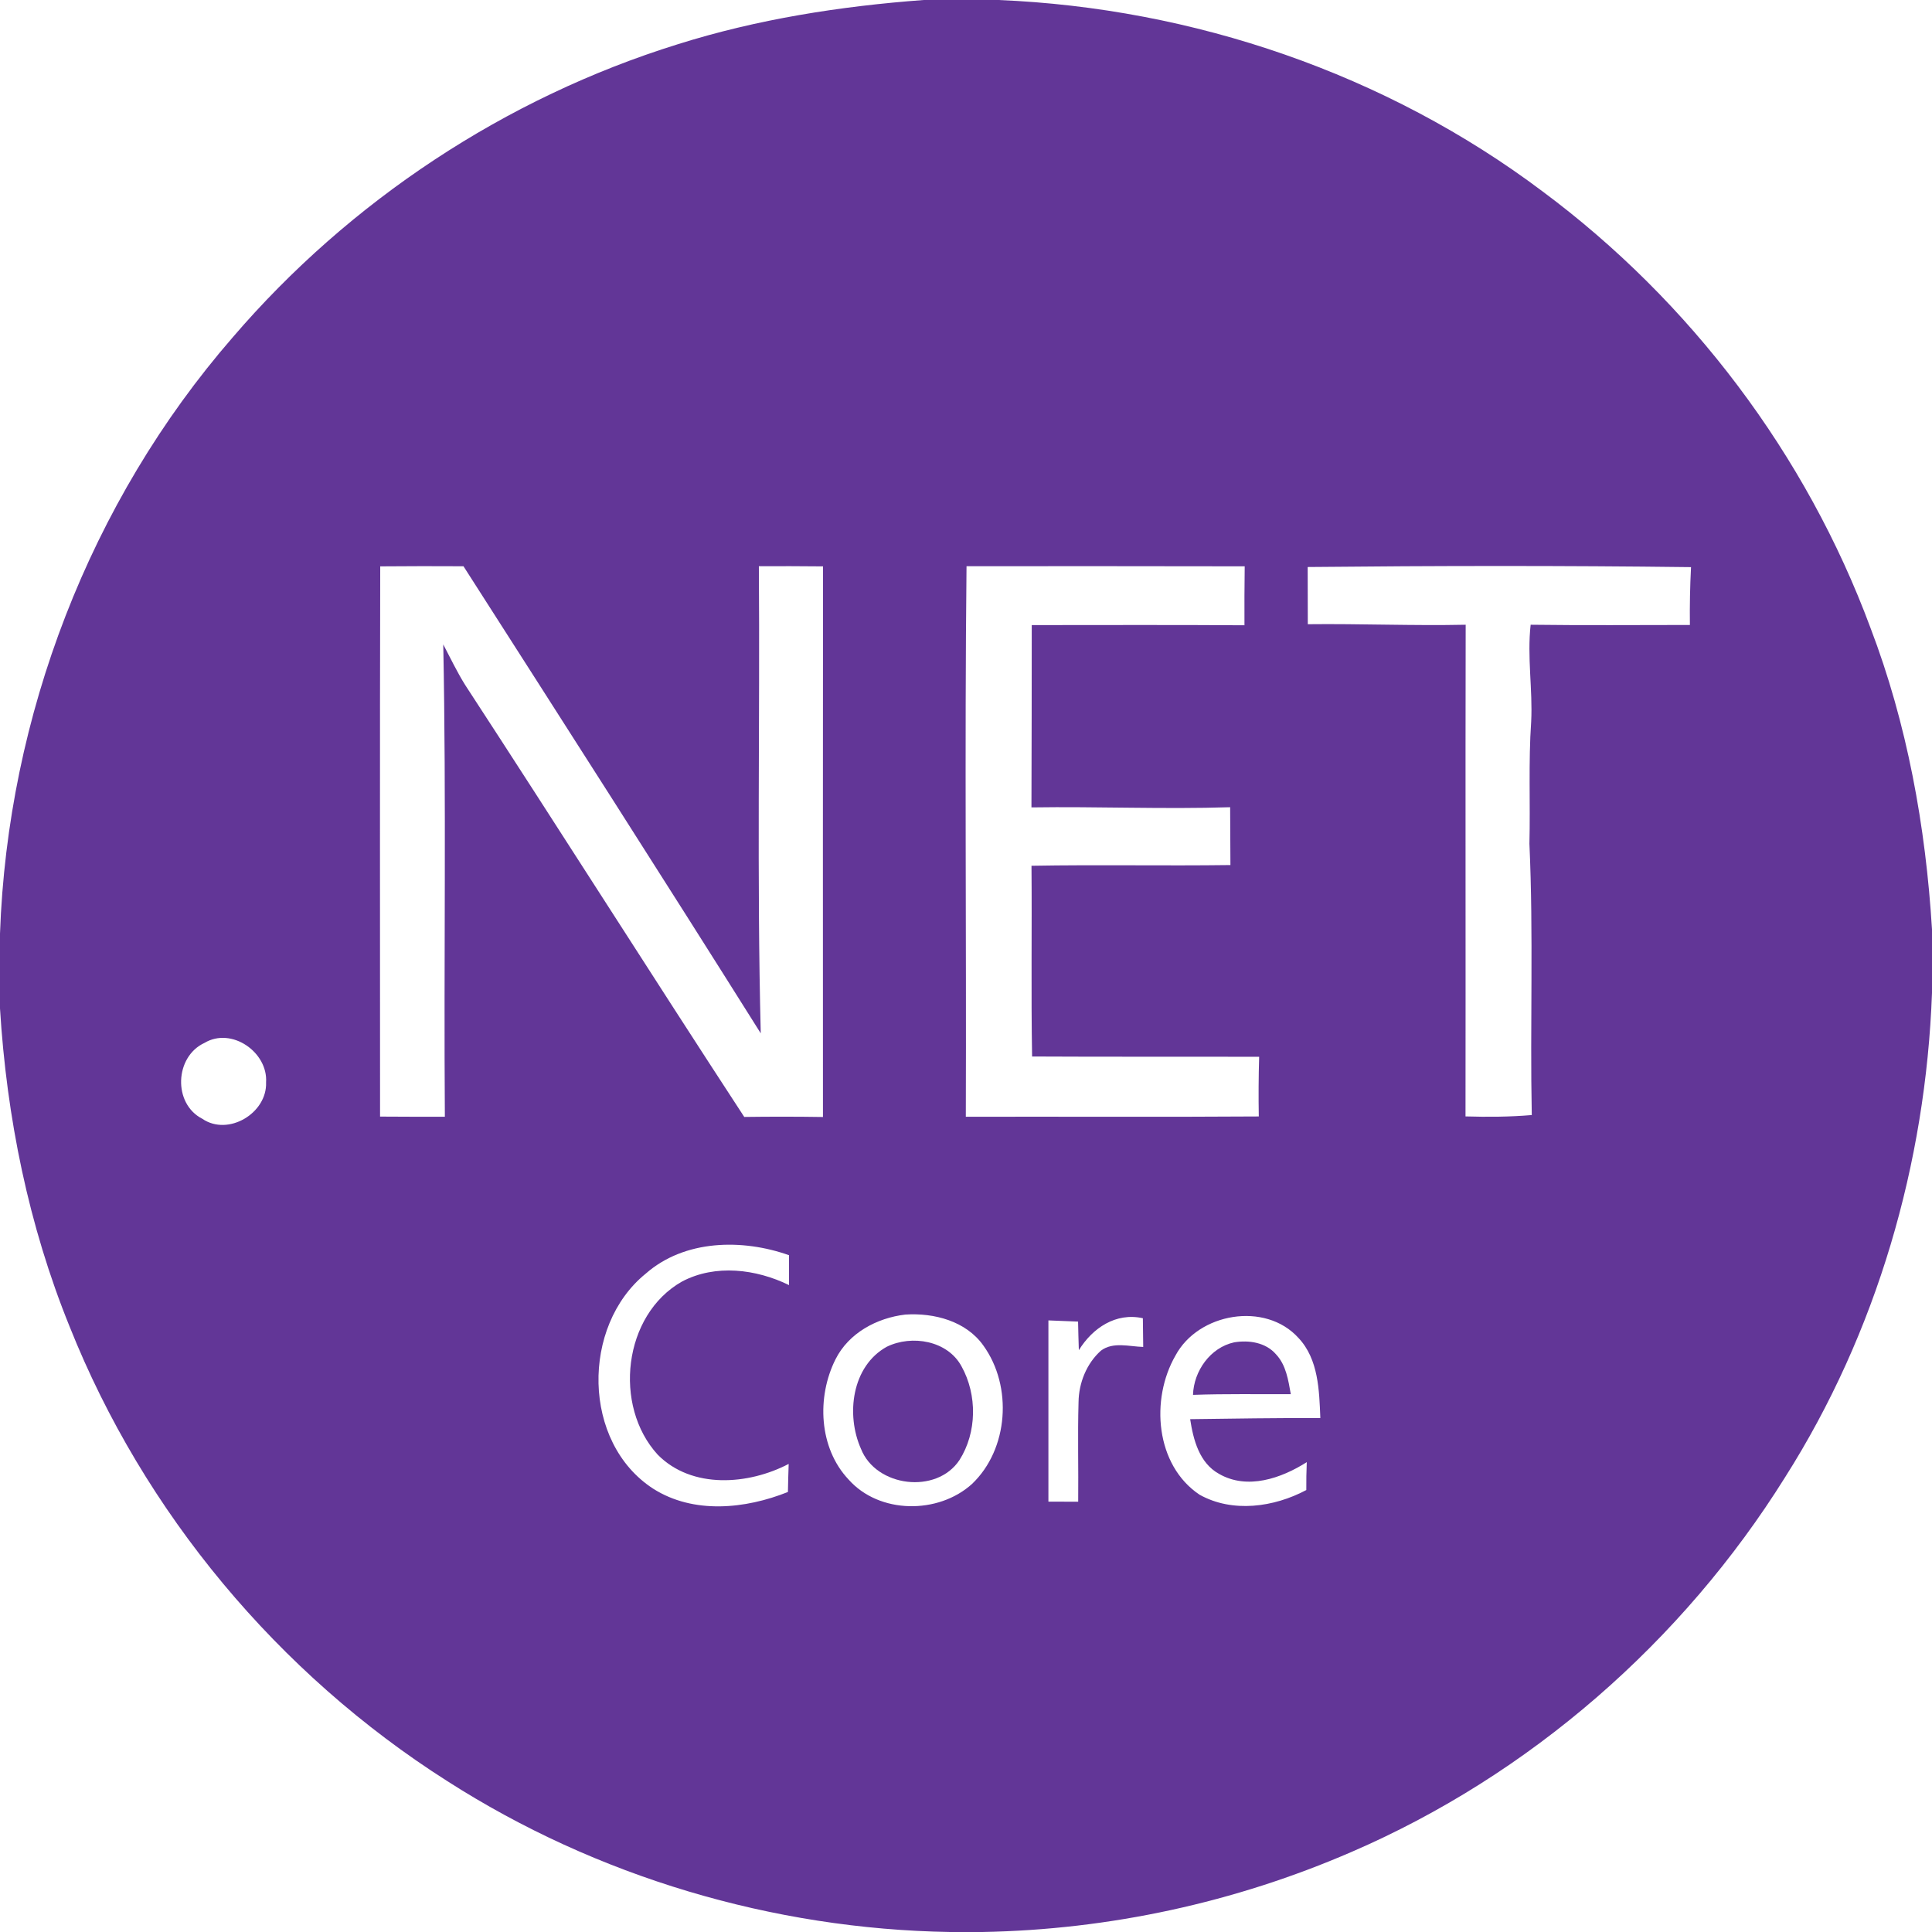
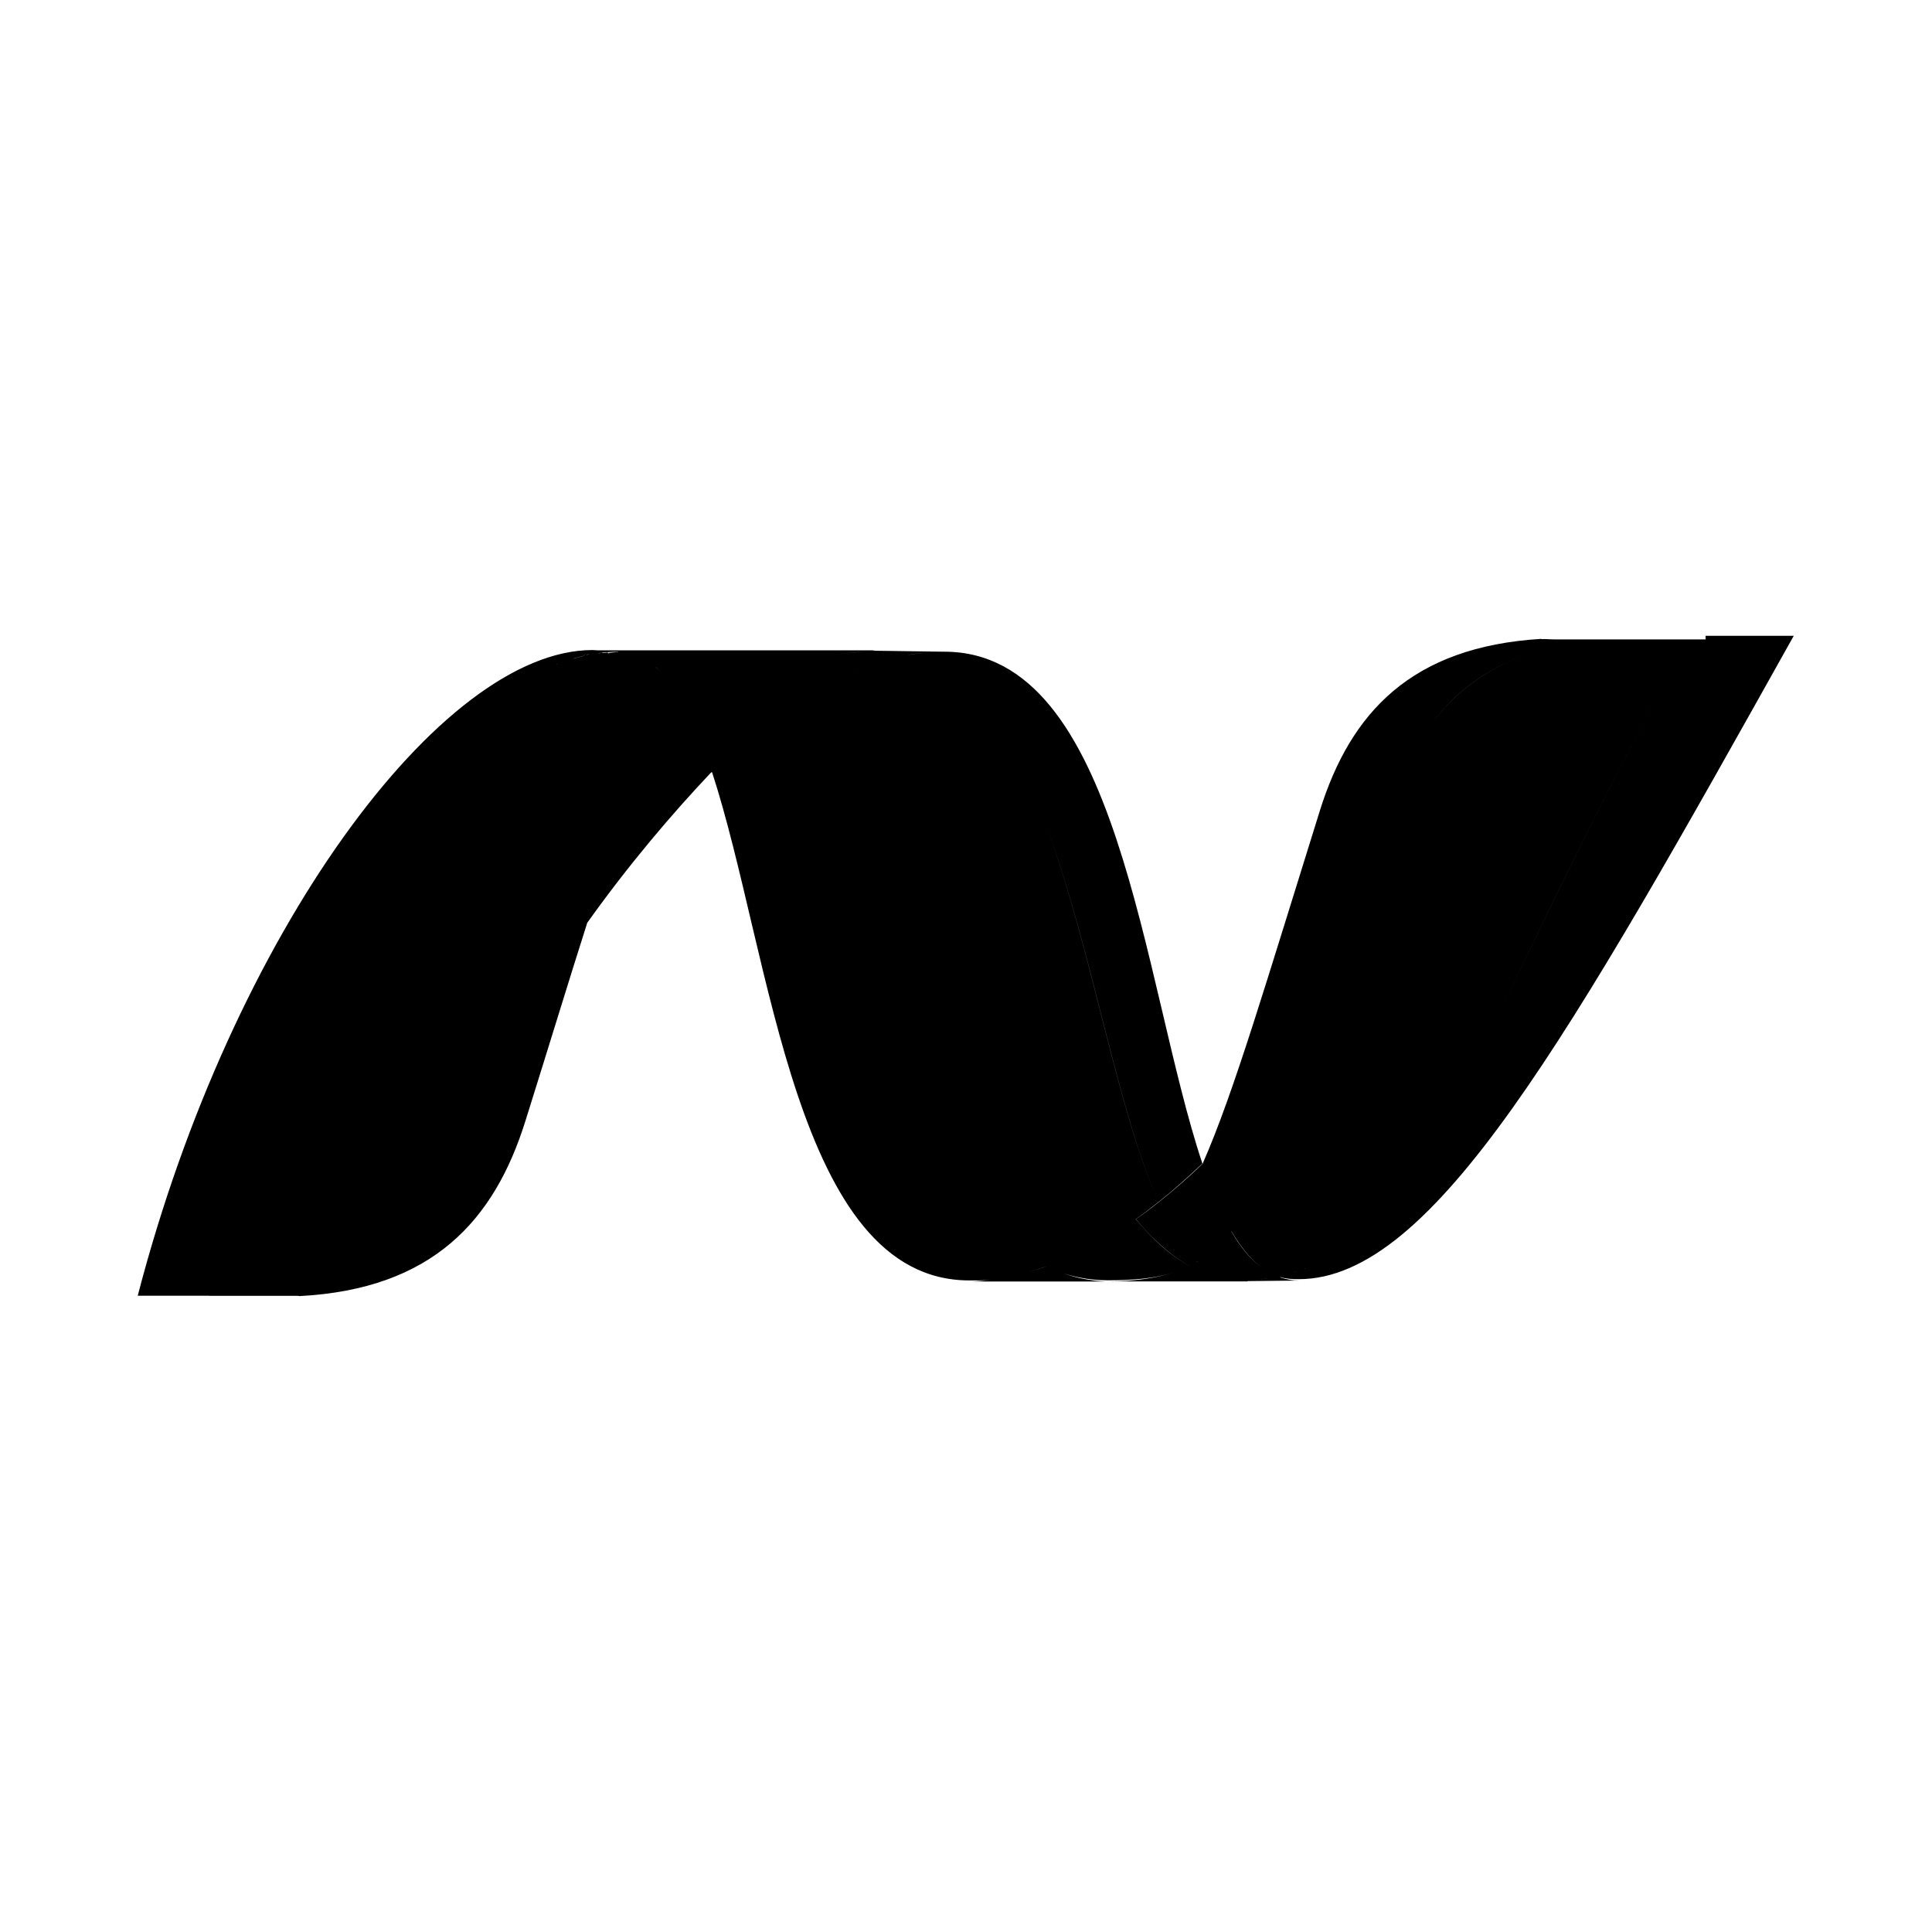
- <svg viewBox="0 0 128 128">
-   <g fill="#623697">
-     <path d="M61.195 0h4.953c12.918.535 25.688 4.89 36.043 12.676 9.809 7.289 17.473 17.437 21.727 28.906 2.441 6.387 3.664 13.18 4.082 19.992v4.211c-.414 11.293-3.664 22.52-9.73 32.082-6.801 10.895-16.922 19.73-28.727 24.828A64.399 64.399 0 0165.082 128h-2.144c-11.735-.191-23.41-3.66-33.297-9.992-11.196-7.113-20.114-17.785-25.028-30.117C1.891 81.19.441 74.02 0 66.812v-4.957c.504-14.39 5.953-28.609 15.41-39.496C23.168 13.31 33.5 6.48 44.887 2.937 50.172 1.27 55.676.41 61.195 0M25.191 37.523c-.03 12.153-.011 24.305-.011 36.454 1.43.011 2.86.011 4.293.011-.075-10.433.101-20.863-.106-31.293.48.907.918 1.84 1.465 2.707C37.035 54.91 43.105 64.5 49.309 74c1.738-.023 3.476-.023 5.214.004-.003-12.16-.007-24.32.004-36.48a308.076 308.076 0 00-4.25-.012c.075 10.32-.136 20.64.125 30.949-6.507-10.352-13.101-20.645-19.695-30.945a370.85 370.85 0 00-5.516.007m38.844-.011c-.129 12.16-.004 24.32-.047 36.476 6.469-.015 12.938.024 19.41-.02a83.36 83.36 0 01.024-3.952c-5.012-.016-10.027.007-15.043-.02-.074-4.21-.004-8.426-.04-12.637 4.395-.078 8.79.012 13.18-.047-.011-1.277-.011-2.554-.019-3.832-4.387.141-8.773-.054-13.164.012.012-4.023.02-8.05.02-12.078 4.699 0 9.398-.02 14.093.012-.008-1.301 0-2.606.016-3.906-6.145-.016-12.29-.008-18.43-.008m22.602.054c.004 1.266.004 2.528.008 3.79 3.488-.04 6.972.109 10.46.035-.023 10.863.004 21.718-.011 32.574 1.46.043 2.93.035 4.39-.09-.12-5.992.118-11.988-.156-17.977.067-2.699-.07-5.394.117-8.09.106-2.14-.277-4.277-.035-6.417 3.516.047 7.035.015 10.55.015a59.774 59.774 0 01.075-3.832c-8.469-.105-16.937-.094-25.398-.008M13.55 69.094c-1.977.91-2.106 4.023-.149 5.027 1.72 1.18 4.305-.371 4.227-2.41.133-2.004-2.29-3.688-4.078-2.617m29.23 15.289c-4.277 3.469-4.226 11.195.5 14.25 2.668 1.695 6.102 1.344 8.922.215.012-.621.027-1.239.05-1.86-2.671 1.395-6.41 1.68-8.675-.61-2.965-3.237-2.297-9.269 1.613-11.476 2.211-1.164 4.907-.824 7.086.239-.007-.66-.004-1.32 0-1.98-3.097-1.099-6.922-1.04-9.496 1.222m17.207 2.71c-1.89.22-3.758 1.22-4.633 2.966-1.253 2.496-1.109 5.867.864 7.96 2.035 2.297 5.945 2.32 8.18.297 2.425-2.308 2.699-6.468.757-9.164-1.148-1.629-3.273-2.183-5.168-2.058m17.887 2.722c-1.66 2.883-1.332 7.25 1.598 9.211 2.183 1.22 4.933.832 7.074-.308-.004-.617.004-1.235.031-1.848-1.687 1.07-3.937 1.856-5.812.777-1.309-.722-1.704-2.257-1.914-3.625 2.875-.039 5.746-.082 8.625-.074-.075-1.828-.118-3.894-1.45-5.308-2.199-2.43-6.644-1.657-8.152 1.175m-8.414-2.336v12.008c.652 0 1.312 0 1.973.004.023-2.195-.04-4.394.023-6.594.016-1.27.527-2.558 1.484-3.414.801-.605 1.883-.27 2.801-.246-.012-.636-.02-1.27-.023-1.902-1.793-.398-3.336.652-4.242 2.117-.02-.633-.04-1.266-.051-1.894-.656-.024-1.313-.051-1.965-.079zm0 0" />
-     <path d="M58.758 89.223c1.652-.805 4.023-.41 4.945 1.3 1.05 1.887 1.027 4.383-.137 6.211-1.52 2.286-5.527 1.786-6.523-.742-1.008-2.258-.617-5.484 1.715-6.77zm0 0M79.04 92.414c.046-1.574 1.144-3.137 2.726-3.48.976-.164 2.097.007 2.773.793.672.714.813 1.714.98 2.64-2.16.012-4.32-.031-6.48.047zm0 0" />
-   </g>
+ <svg xmlns="http://www.w3.org/2000/svg" fill="#000000" width="800px" height="800px" viewBox="0 0 14 14" role="img" focusable="false" aria-hidden="true">
+   <path d="m 3.987,4.835 c 0.017,-0.008 0.034,-0.015 0.051,-0.022 -0.017,0.006 -0.034,0.014 -0.051,0.022 z m -2.47,4.555 0.051,0 c 0.151,0 0.194,0 0.367,0 l 0.137,0 c 0.011,0 0.021,0 0.032,0 0.012,0 0.024,0 0.037,0 0,0 0.002,0 0.002,0 0.005,0 0.011,0 0.015,0 0.002,0 0.002,0 0.004,0 0.002,0 0.004,0.002 0.007,0.002 0.965,-0.05 1.413,-0.549 1.638,-1.268 0.175,-0.558 0.318,-1.028 0.444,-1.423 0,0 0,4.06e-4 0,4.06e-4 0.002,-0.005 0.003,-0.009 0.004,-0.014 0.303,-0.425 0.617,-0.793 0.899,-1.091 l 0,0 c 0,0 0.006,0 0.006,0 0.432,1.322 0.599,3.682 1.864,3.682 0.051,0 0.104,0.001 0.156,-0.004 -0.052,0.005 -0.102,0.012 -0.153,0.012 l 1.004,0 c -0.071,0 -0.138,-0.011 -0.203,-0.024 -0.041,-0.009 -0.081,-0.021 -0.12,-0.035 0.039,0.013 0.079,0.023 0.12,0.031 0.065,0.013 0.132,0.019 0.203,0.019 0.186,0 0.342,-0.014 0.477,-0.058 -0.136,0.044 -0.291,0.066 -0.477,0.066 l 0.983,0 c 0,0 0,0 0,0 0.009,0 0.017,0 0.025,0 0,0 0,0 0,0 0,0 4.06e-4,0 8.12e-4,0 l 4.06e-4,-0.002 0.371,-0.004 c -0.048,0 -0.092,-0.009 -0.134,-0.023 4.06e-4,-8.12e-4 0.001,-0.001 0.002,-0.002 0.042,0.013 0.085,0.015 0.132,0.015 0.976,0 1.959,-1.752 3.587,-4.662 l -0.639,0 4.06e-4,0.026 -0.119,0 c -0.6,1.065 -1.019,1.976 -1.375,2.703 0.356,-0.728 0.775,-1.638 1.375,-2.703 l -0.877,0 c -0.017,0 -0.033,0 -0.05,0 -0.016,0 -0.032,0 -0.047,0 l -0.002,0 c -0.032,0 -0.064,-0.004 -0.095,-0.002 0,4.06e-4 -4.06e-4,-0.003 -4.06e-4,-0.002 -0.942,0.057 -1.383,0.535 -1.605,1.245 -0.388,1.241 -0.623,2.044 -0.849,2.557 0,0 0,-4.06e-4 0,0 0,0.001 -8.12e-4,0.001 -8.12e-4,0.002 l 0,-0.001 c -0.104,0.102 -0.212,0.194 -0.317,0.278 -0.055,0.044 -0.11,0.085 -0.166,0.124 0.046,0.056 0.094,0.108 0.144,0.155 0.076,0.073 0.156,0.135 0.244,0.183 0,0 -4.06e-4,0 -4.06e-4,0 -0.088,-0.048 -0.169,-0.109 -0.245,-0.183 -0.05,-0.048 -0.097,-0.099 -0.144,-0.155 0,0 0,0 0,0 0.056,-0.039 0.11,-0.081 0.166,-0.125 -0.304,-0.674 -0.481,-1.818 -0.808,-2.709 0.328,0.891 0.505,2.036 0.808,2.709 0.106,-0.084 0.211,-0.177 0.317,-0.278 -0.439,-1.316 -0.597,-3.709 -1.87,-3.709 -0.09,0 -0.18,0.009 -0.27,0.025 0.09,-0.017 0.181,-0.025 0.27,-0.025 l -0.501,-0.007 c 0.08,0 0.155,0.022 0.226,0.022 0,0 0,0 0,0 -0.071,0 -0.147,-0.022 -0.226,-0.022 -0.007,0 -0.014,-0.002 -0.021,-0.001 0.007,0 0.014,-0.002 0.021,-0.002 l -2.014,0 c -0.011,0 -0.023,-0.002 -0.035,-0.002 -1.099,0 -2.613,2.054 -3.295,4.679 0,0 0.05,0 0.131,0 0,0 0,0 0,0 0.094,0 0.386,0 0.386,0 z m 9.608,-4.669 c 0,0 0,0 0,0 -0.328,0.103 -0.569,0.282 -0.748,0.518 0.179,-0.237 0.42,-0.415 0.748,-0.518 z m -1.54,4.412 c -0.003,0.002 -0.006,0.003 -0.009,0.005 -0.004,0.002 -0.009,0.004 -0.014,0.007 -4.06e-4,0 -8.12e-4,4.06e-4 -8.12e-4,4.06e-4 0.008,-0.004 0.016,-0.008 0.024,-0.012 z m -0.134,0.059 c 0.002,-0.002 0.004,-0.002 0.006,-0.002 -0.002,0.001 -0.004,0.002 -0.006,0.002 -0.004,0.002 -0.009,0.003 -0.013,0.005 0.004,-0.002 0.009,-0.003 0.013,-0.005 z m -0.016,0.006 c 0,0 0,0 0,0 0,0 -4.06e-4,0 -4.06e-4,0 0,0 0,0 4.06e-4,0 z m -0.102,0.034 c 0.008,-0.002 0.015,-0.004 0.022,-0.006 0.004,-0.002 0.007,-0.003 0.011,-0.004 0.004,-0.002 0.009,-0.003 0.012,-0.004 0.004,-0.002 0.009,-0.002 0.013,-0.004 0.004,-0.002 0.007,-0.002 0.011,-0.004 0.009,-0.003 0.017,-0.006 0.026,-0.009 0.001,0 0.002,-4.06e-4 0.003,-0.001 -8.12e-4,4.06e-4 -0.002,8.12e-4 -0.003,0.001 -0.009,0.003 -0.017,0.006 -0.026,0.009 -0.004,0.002 -0.007,0.002 -0.011,0.004 -0.004,0.002 -0.008,0.003 -0.013,0.004 -0.004,0.002 -0.008,0.002 -0.013,0.004 -0.004,0.002 -0.007,0.002 -0.011,0.004 -0.008,0.002 -0.015,0.004 -0.022,0.006 -4.06e-4,0 -0.001,4.06e-4 -0.002,4.06e-4 4.06e-4,0 8.12e-4,-4.06e-4 0.001,-4.06e-4 z m -5.297,-4.416 0,-0.003 c 0,0 0.002,0.003 0.003,0.003 l 0,0 c -0.022,0 -0.043,0.015 -0.064,0.024 0.003,-0.002 0.007,-0.004 0.01,-0.005 -0.017,0.007 -0.034,0.015 -0.051,0.023 -0.009,0.004 -0.018,0.009 -0.027,0.013 z m 0.052,-0.026 0,0 z m 0.146,-0.044 c -0.003,0.002 -0.005,0.008 -0.007,0.008 -0.018,0.004 -0.036,0.009 -0.054,0.014 -0.002,0 -0.004,0.002 -0.006,0.002 -0.005,0.001 -0.01,0.003 -0.015,0.004 0.005,-0.002 0.01,-0.004 0.015,-0.005 0.002,0 0.004,-0.002 0.006,-0.002 0.018,-0.005 0.036,-0.01 0.054,-0.014 0.002,0 0.004,-0.007 0.007,-0.007 0.005,-0.002 0.01,-0.008 0.015,-0.009 -0.005,4.06e-4 -0.01,0.009 -0.015,0.009 z m 0.024,-0.002 c -0.002,0.002 -0.005,0.003 -0.008,0.004 0.002,-0.002 0.005,-0.004 0.008,-0.005 0.005,-0.002 0.01,-0.006 0.016,-0.006 -0.006,0 -0.011,0.006 -0.016,0.007 z m 0.196,-0.006 c -0.01,-0.002 -0.019,-8.12e-4 -0.028,-8.12e-4 -4.06e-4,0 -8.12e-4,0 -8.12e-4,0 0.009,0 0.019,-0.001 0.028,0 0.001,0 0.002,-4.06e-4 0.003,-4.06e-4 -8.12e-4,4.06e-4 -0.001,0.001 -0.002,0.001 z m 0.025,-0.013 c -0.024,0 -0.047,0.005 -0.071,0.006 0.003,0 0.006,0.004 0.01,0.005 -0.006,-8.12e-4 -0.012,-0.004 -0.018,-0.005 0.003,-4.06e-4 0.006,-0.002 0.009,-0.002 -0.002,0 -0.002,-8.12e-4 -0.003,-8.12e-4 -0.002,-0.002 -0.005,-0.002 -0.005,-0.002 l 0,0.002 c -0.026,0.002 -0.024,0.002 -0.036,0.003 l -0.002,-0.002 c -0.003,0 -0.006,0.002 -0.009,0.002 -0.004,0.002 -0.01,0.002 -0.015,0.002 -0.003,0 -0.006,0 -0.009,0.002 -0.005,0.002 -0.01,0.002 -0.015,0.003 -4.06e-4,0 -8.12e-4,4.06e-4 -0.001,4.06e-4 4.06e-4,0 8.12e-4,0 0.001,0 0.005,0 0.01,-0.002 0.015,-0.004 0.003,0 0.006,-0.002 0.009,-0.002 0.005,0 0.01,-0.002 0.015,-0.002 0.002,0 0.005,0 0.008,-0.002 0.01,-0.001 0.019,-0.002 0.029,-0.003 0.002,0 0.004,4.06e-4 0.006,4.06e-4 0.028,-0.002 0.054,-0.003 0.082,-0.003 z m 0.065,0.028 c -0.018,-0.005 -0.037,-0.009 -0.056,-0.012 -0.002,0 -0.003,-8.12e-4 -0.005,-0.001 0.001,4.06e-4 0.003,8.12e-4 0.004,8.12e-4 0.019,0.004 0.037,0.007 0.056,0.012 4.06e-4,0 0.001,4.06e-4 0.002,4.06e-4 -4.06e-4,0 -4.06e-4,0 -8.12e-4,0 z m 0.397,0.317 0,0 c 0,0 0,4.06e-4 -4.061e-4,4.06e-4 -0.057,-0.097 -0.12,-0.178 -0.19,-0.237 8.12e-4,4.06e-4 0.002,0.001 0.003,0.002 0.069,0.06 0.13,0.14 0.187,0.235 0,0 0,0 0,0 z m 0.089,0.172 0,0 z m 1.019,-0.494 c 0.073,-0.014 0.147,-0.023 0.219,-0.026 -0.073,0.004 -0.146,0.012 -0.219,0.026 z m -0.715,0.691 c -4.06e-4,-0.001 -0.001,-0.002 -0.002,-0.003 4.06e-4,0.001 0.001,0.002 0.002,0.003 l 0,0 z m 0.936,-0.609 c -0.115,0.043 -0.231,0.098 -0.347,0.166 0.116,-0.067 0.231,-0.123 0.347,-0.166 0.079,-0.029 0.157,-0.052 0.235,-0.07 -0.079,0.017 -0.157,0.041 -0.235,0.07 z m 0.297,-0.083 0,0 0,0 0,0 z m 0.879,4.472 c 0.048,-0.013 0.095,-0.028 0.143,-0.044 0,0 0,0 0,0 -0.048,0.017 -0.095,0.031 -0.143,0.044 z m 1.231,-0.08 c 0,0 0,0 0,0 -0.003,0.002 -0.006,0.003 -0.009,0.004 0.003,-0.002 0.006,-0.003 0.009,-0.005 z m 0.254,0.131 c -0.116,-0.014 -0.219,-0.048 -0.314,-0.099 0.095,0.051 0.198,0.085 0.314,0.099 0.017,0.002 0.034,0.003 0.051,0.004 -0.017,-0.001 -0.035,-0.003 -0.051,-0.004 z m -0.008,-0.345 4.06e-4,-0.002 c 0,0 0,-4.06e-4 4.06e-4,-4.06e-4 0.064,0.108 0.134,0.198 0.214,0.259 -0.08,-0.06 -0.151,-0.148 -0.214,-0.257 z m 0.181,0.349 c -0.003,0.002 -0.006,0.002 -0.009,0.002 -4.06e-4,0 -4.06e-4,0 -8.12e-4,0 0.003,0 0.006,0 0.009,-0.002 0.006,0 0.012,0 0.019,-0.002 4.06e-4,0 8.12e-4,0 8.12e-4,0 -0.006,0.002 -0.013,0.002 -0.019,0.002 z m 0.077,-0.009 c -0.007,0.001 -0.014,0.002 -0.022,0.003 -0.002,0 -0.004,0.002 -0.006,0.002 0,0 -0.002,0 -0.002,0 -0.006,8.12e-4 -0.013,0.002 -0.02,0.002 -4.061e-4,0 -8.12e-4,0 -8.12e-4,0 0.006,0 0.013,-0.002 0.02,-0.002 l 0.002,0 c 0.002,0 0.004,-0.002 0.006,-0.002 0.007,-0.002 0.015,-0.002 0.022,-0.003 8.12e-4,0 0.001,0 0.002,0 -4.061e-4,0 -4.061e-4,0 -8.121e-4,0 z" />
</svg>
